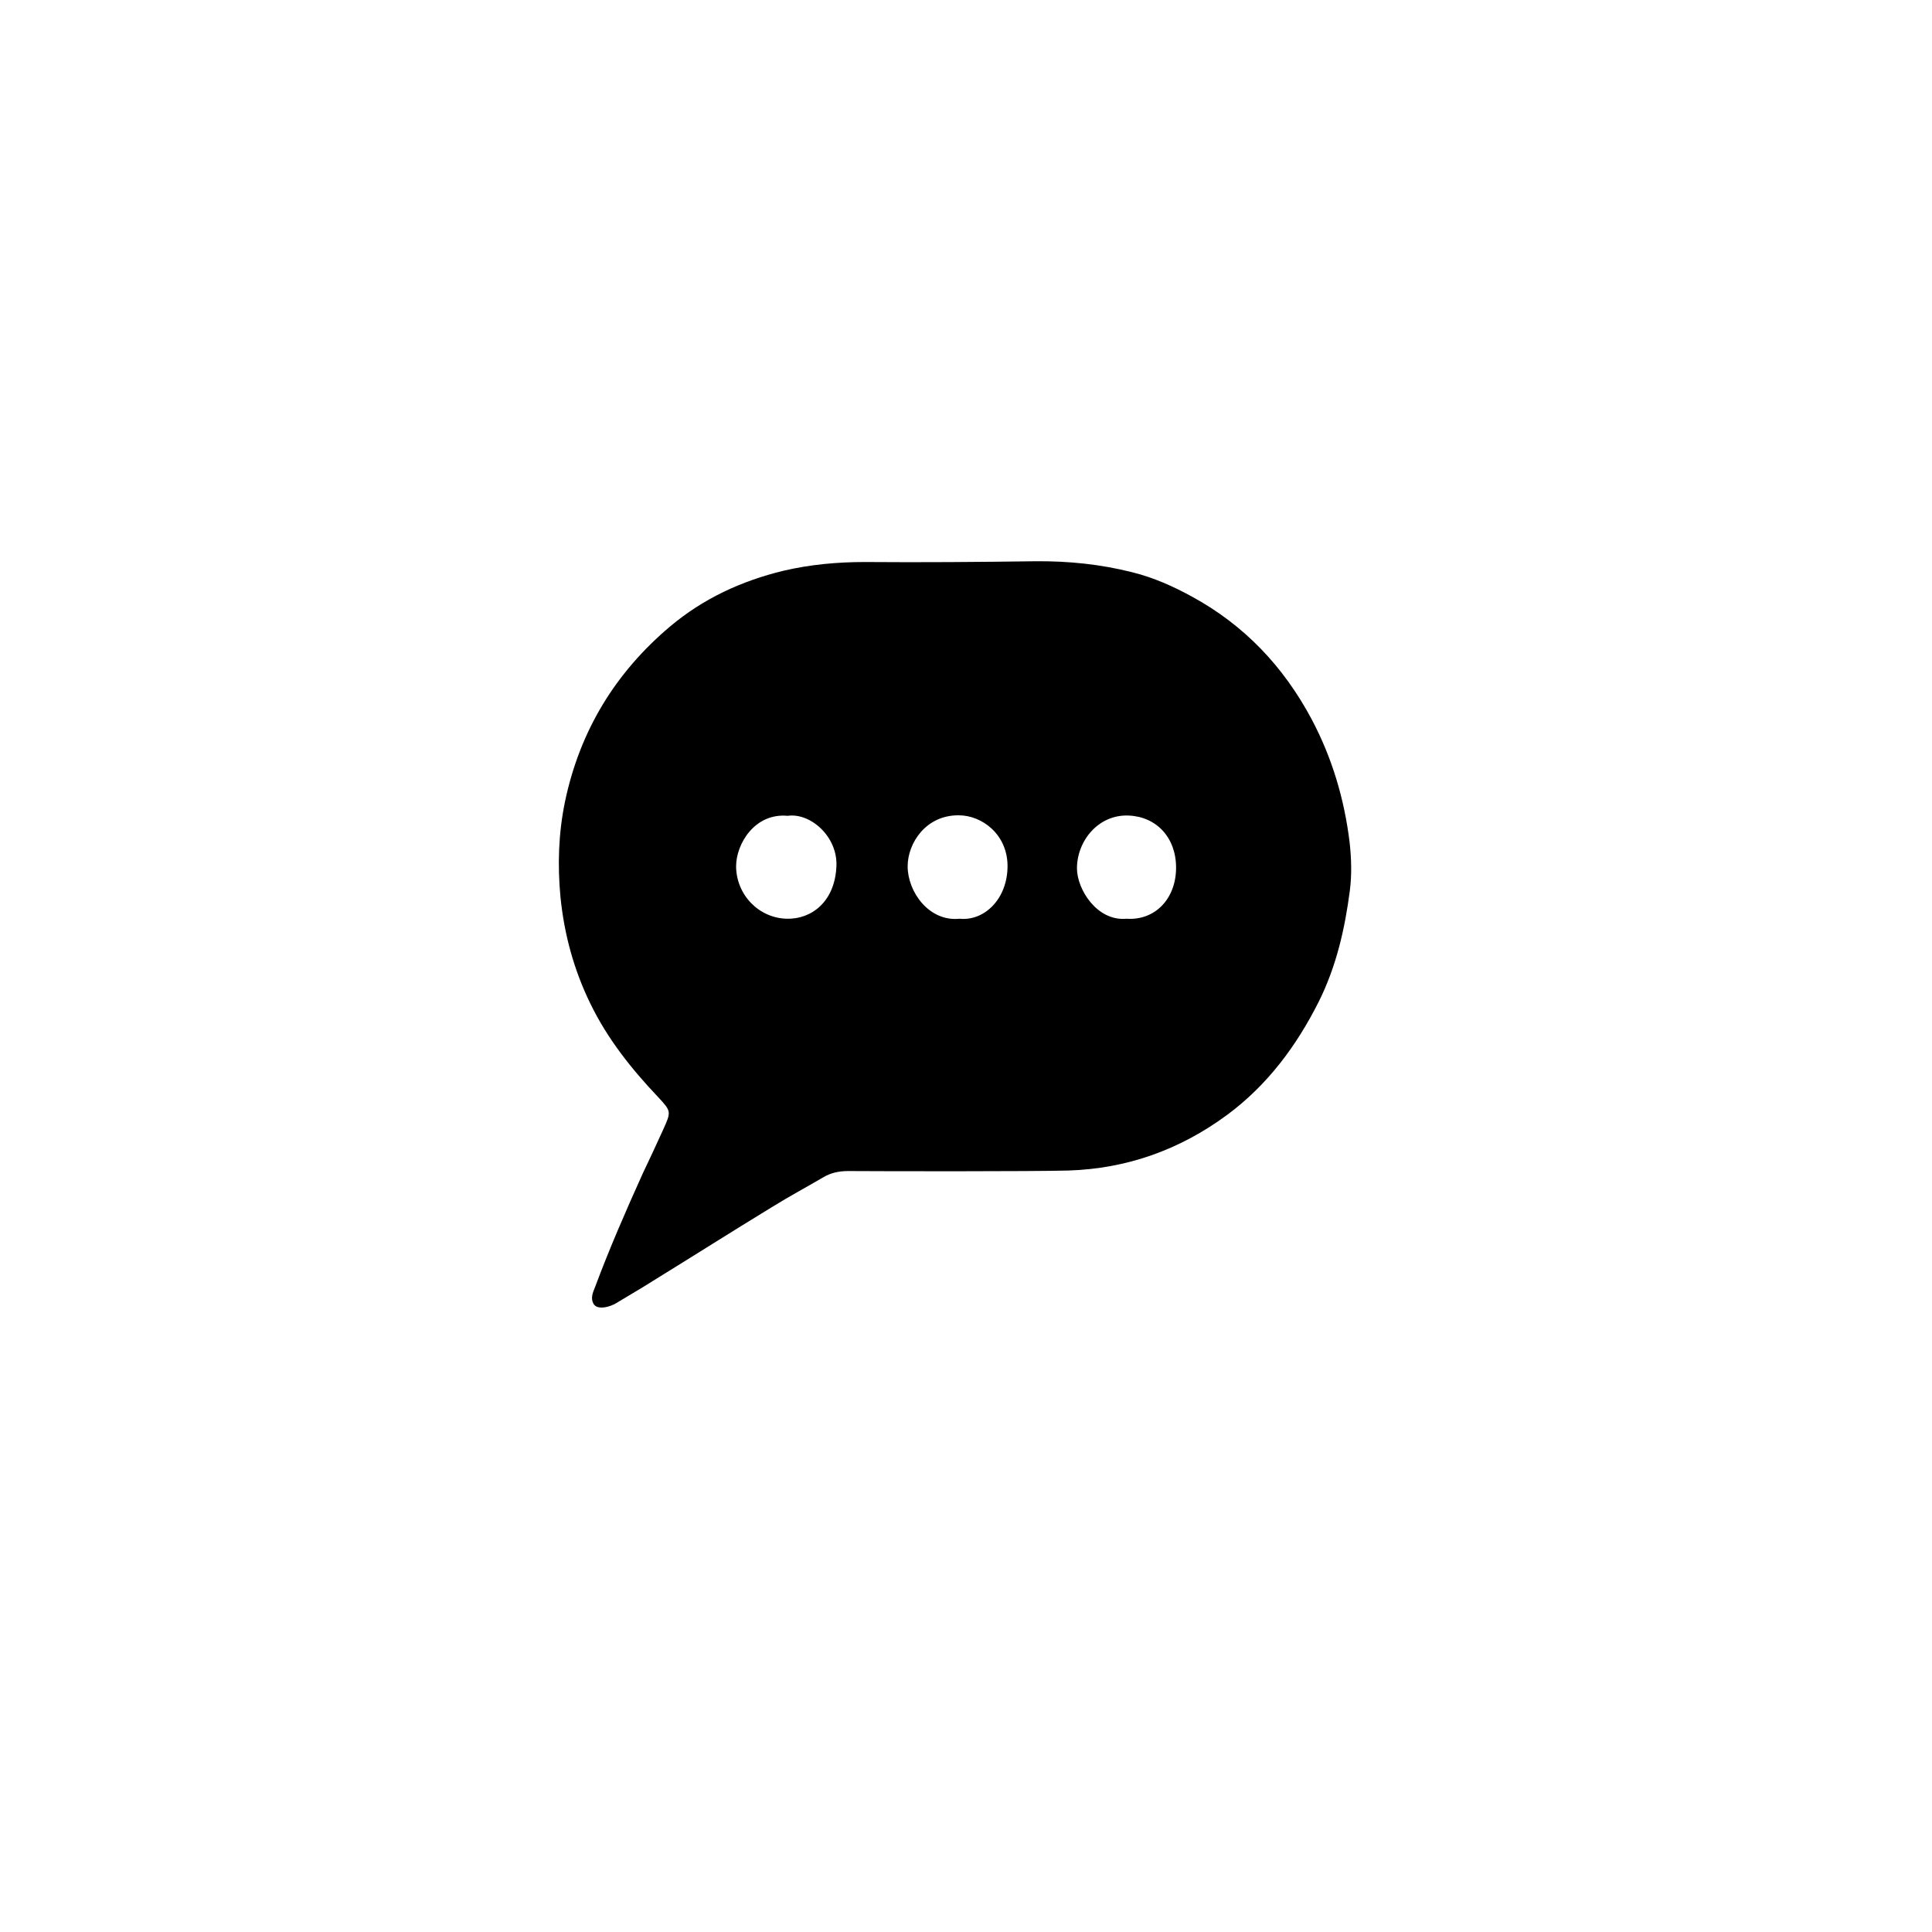
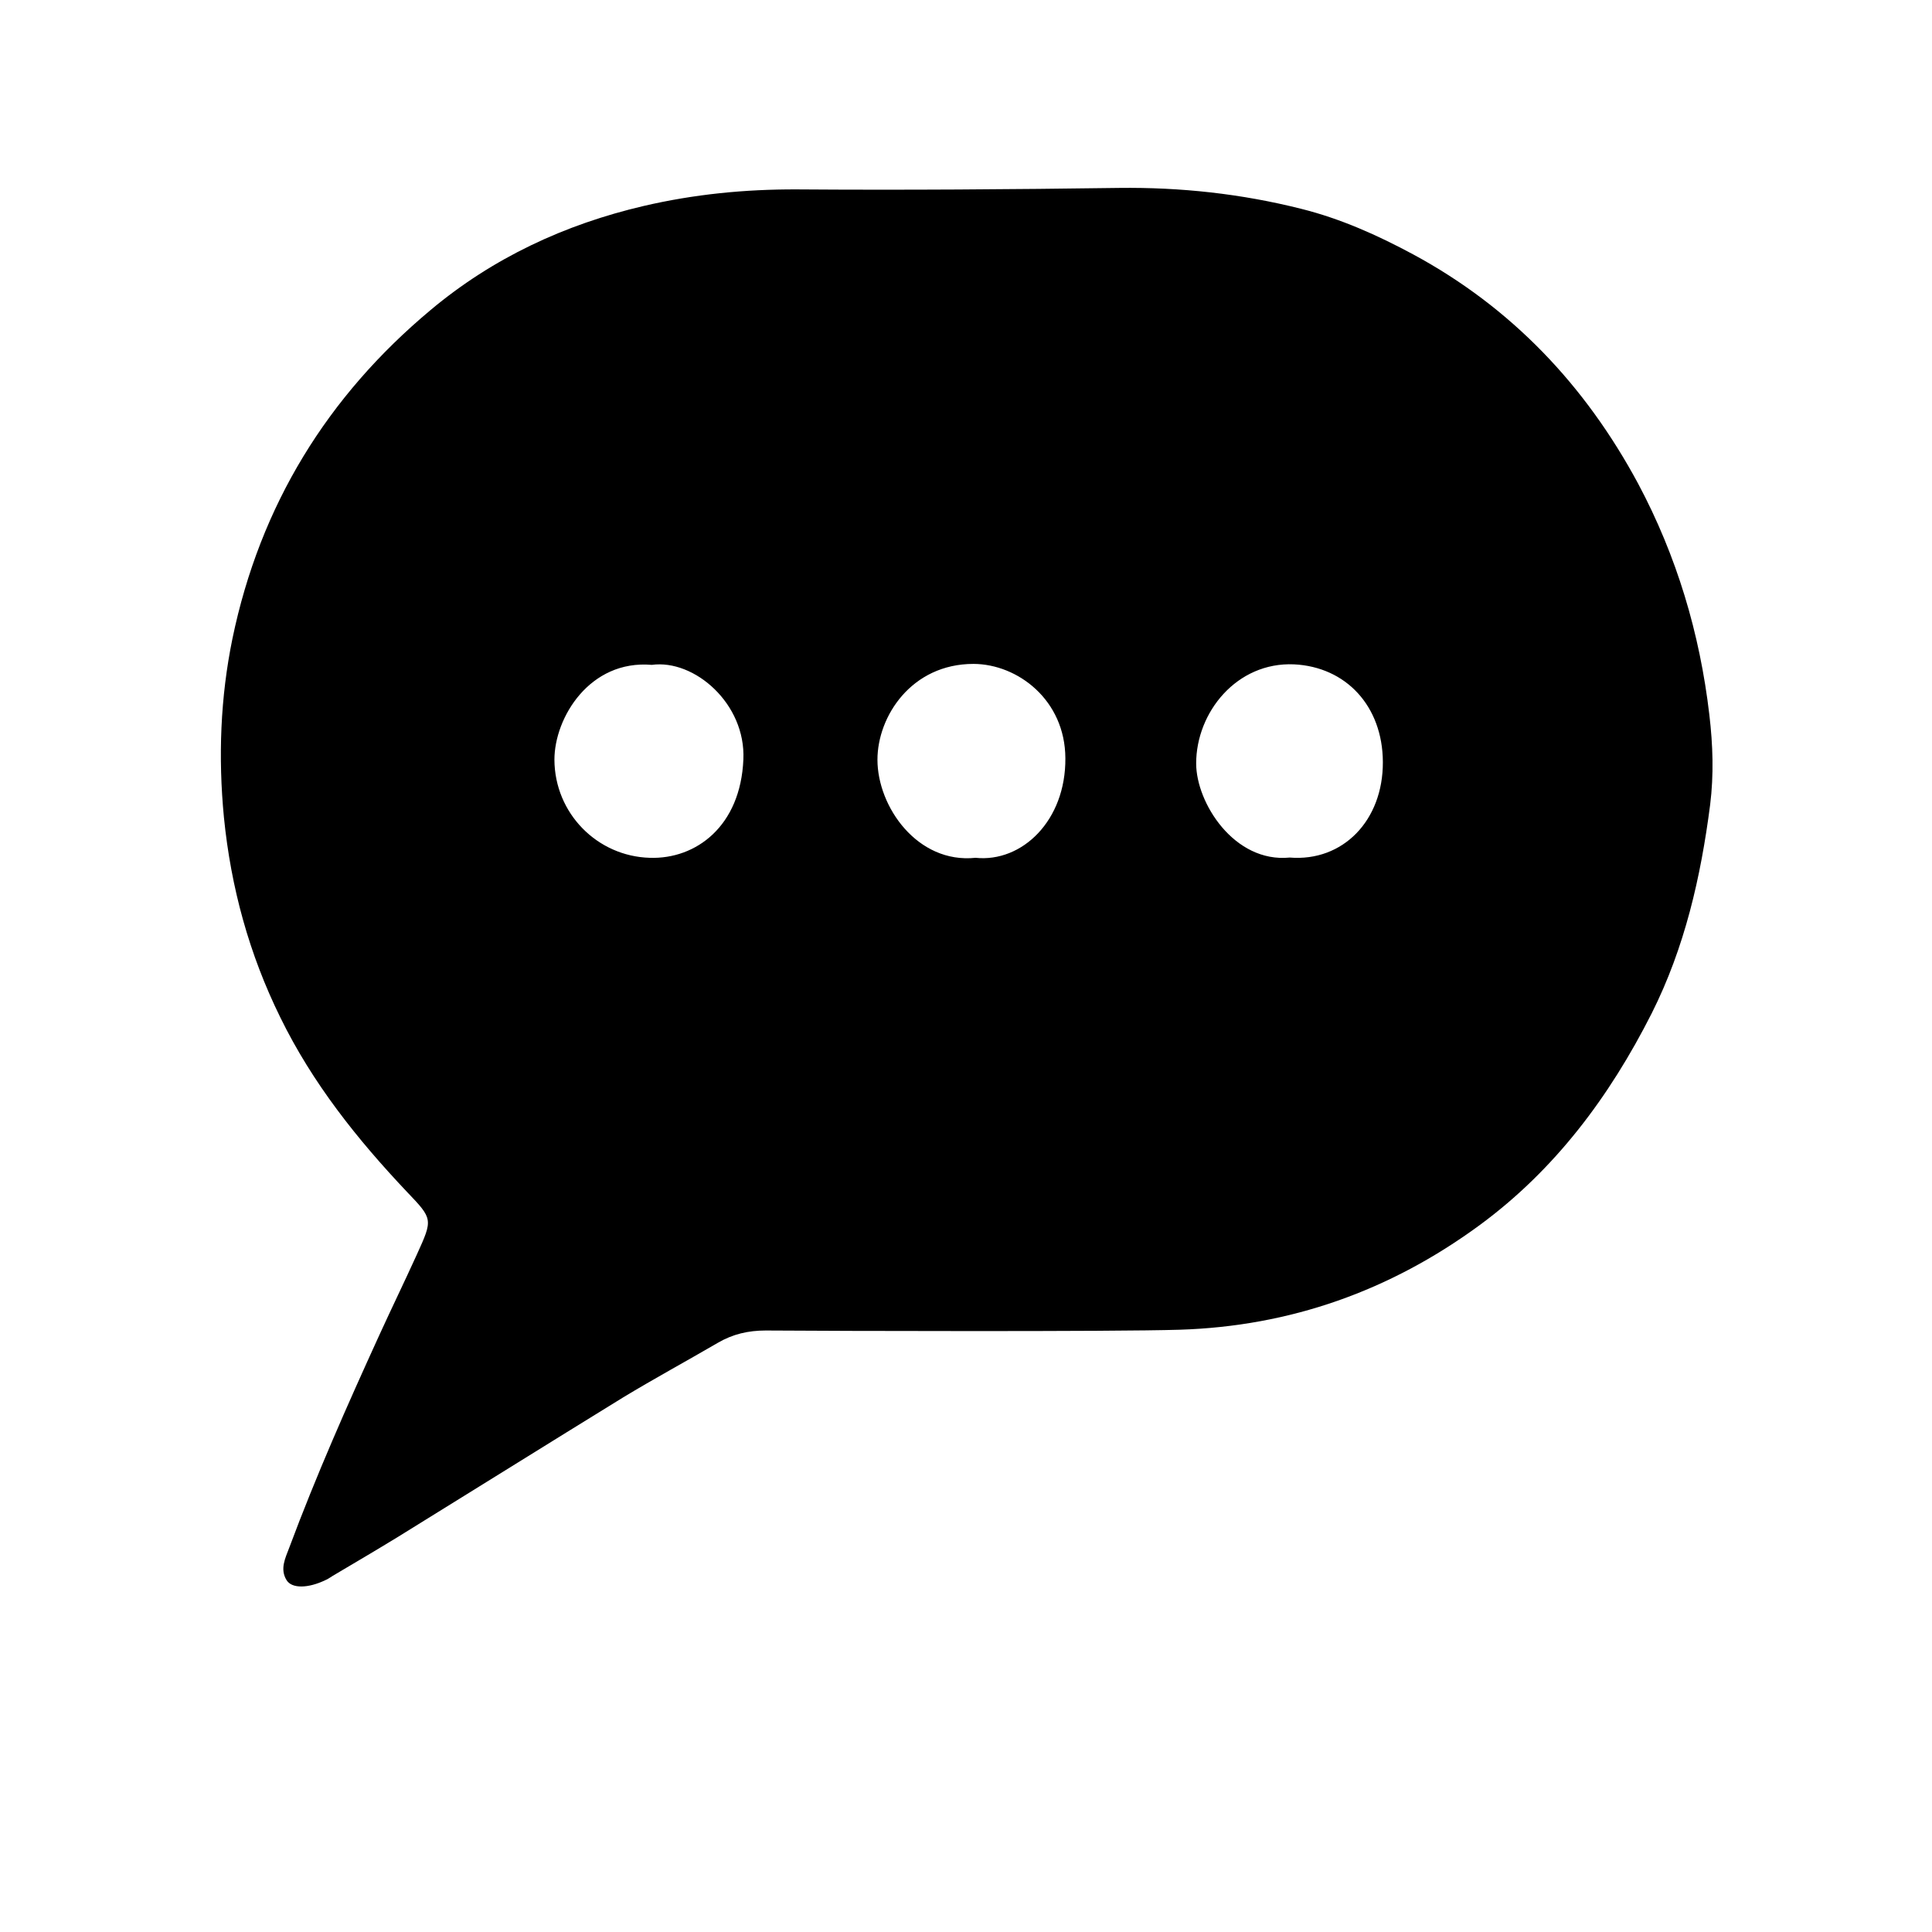
<svg xmlns="http://www.w3.org/2000/svg" width="40" zoomAndPan="magnify" viewBox="0 0 30 30" height="40" preserveAspectRatio="xMidYMid meet" version="1.0">
  <defs>
-     <clipPath id="158cc8c5d8">
-       <path d="M 8.652 8.711 L 20.992 8.711 L 20.992 20.324 L 8.652 20.324 Z M 8.652 8.711 " clip-rule="nonzero" />
+     <clipPath id="1c52d39fec">
+       <path d="M 3.387 2.902 L 26.613 2.902 L 26.613 24.676 L 3.387 24.676 Z M 3.387 2.902 " clip-rule="nonzero" />
    </clipPath>
-     <clipPath id="21841058d6">
-       <path d="M 11.711 9.891 L 17.75 9.891 L 17.75 11.594 L 11.711 11.594 Z M 11.711 9.891 " clip-rule="nonzero" />
+     <clipPath id="0d1c380d46">
+       <path d="M 9.523 6.363 L 18.879 6.363 L 18.879 7.773 L 9.523 7.773 Z M 9.523 6.363 " clip-rule="nonzero" />
    </clipPath>
-     <clipPath id="3ce6e31aff">
-       <path d="M 13.258 10.016 C 16.598 10.16 16.668 10.523 16.523 10.668 C 16.16 11.105 12.242 11.176 11.805 10.742 C 11.66 10.598 11.734 10.16 11.953 10.016 C 12.461 9.582 17.758 10.961 17.684 11.176 C 17.684 11.395 13.547 11.832 13.113 11.395 C 12.895 11.25 12.895 10.887 13.039 10.668 C 13.477 10.234 17.176 9.945 17.613 10.305 C 17.758 10.453 17.758 10.887 17.613 11.031 C 17.176 11.469 12.824 11.031 12.824 11.031 C 12.824 11.105 17.684 11.176 17.684 11.176 C 17.684 11.176 13.766 11.469 12.824 11.105 C 12.316 10.816 11.734 10.234 11.805 10.016 C 12.023 9.652 16.668 10.379 16.668 10.523 C 16.668 10.598 13.621 11.105 13.258 10.742 C 13.113 10.598 13.258 10.016 13.258 10.016 " clip-rule="nonzero" />
+     <clipPath id="accecb2932">
+       <path d="M 9.629 6.387 C 19.137 6.895 19.066 7.184 18.773 7.402 C 17.902 7.984 10.281 7.84 9.629 7.113 C 9.41 6.895 9.629 6.387 9.629 6.387 " clip-rule="nonzero" />
    </clipPath>
-     <clipPath id="2d61617e61">
-       <path d="M 0.711 0.891 L 6.75 0.891 L 6.75 2.594 L 0.711 2.594 Z M 0.711 0.891 " clip-rule="nonzero" />
+     <clipPath id="075ddfa732">
+       <path d="M 0.523 0.363 L 9.879 0.363 L 9.879 1.773 L 0.523 1.773 Z M 0.523 0.363 " clip-rule="nonzero" />
    </clipPath>
-     <clipPath id="eb5a8619d7">
-       <path d="M 2.258 1.016 C 5.598 1.16 5.668 1.523 5.523 1.668 C 5.16 2.105 1.242 2.176 0.805 1.742 C 0.66 1.598 0.734 1.16 0.953 1.016 C 1.461 0.582 6.758 1.961 6.684 2.176 C 6.684 2.395 2.547 2.832 2.113 2.395 C 1.895 2.25 1.895 1.887 2.039 1.668 C 2.477 1.234 6.176 0.945 6.613 1.305 C 6.758 1.453 6.758 1.887 6.613 2.031 C 6.176 2.469 1.824 2.031 1.824 2.031 C 1.824 2.105 6.684 2.176 6.684 2.176 C 6.684 2.176 2.766 2.469 1.824 2.105 C 1.316 1.816 0.734 1.234 0.805 1.016 C 1.023 0.652 5.668 1.379 5.668 1.523 C 5.668 1.598 2.621 2.105 2.258 1.742 C 2.113 1.598 2.258 1.016 2.258 1.016 " clip-rule="nonzero" />
+     <clipPath id="5a7981d3b0">
+       <path d="M 0.629 0.387 C 10.137 0.895 10.066 1.184 9.773 1.402 C 8.902 1.984 1.281 1.84 0.629 1.113 C 0.41 0.895 0.629 0.387 0.629 0.387 " clip-rule="nonzero" />
    </clipPath>
-     <clipPath id="5a743445c0">
-       <rect x="0" width="7" y="0" height="3" />
+     <clipPath id="ffa2a5a02e">
+       <rect x="0" width="10" y="0" height="2" />
    </clipPath>
  </defs>
-   <g clip-path="url(#158cc8c5d8)">
-     <path fill="#000000" d="M 13.172 18.184 C 13.027 18.184 12.898 18.211 12.777 18.285 C 12.516 18.438 12.254 18.578 11.996 18.738 C 11.375 19.117 10.758 19.508 10.137 19.891 C 9.961 20.004 9.781 20.105 9.602 20.215 C 9.582 20.227 9.562 20.238 9.543 20.25 C 9.398 20.32 9.266 20.324 9.219 20.25 C 9.164 20.156 9.207 20.07 9.242 19.98 C 9.465 19.383 9.719 18.801 9.98 18.223 C 10.086 18 10.191 17.777 10.293 17.551 C 10.426 17.258 10.426 17.258 10.215 17.031 C 9.805 16.598 9.434 16.133 9.168 15.586 C 8.914 15.066 8.762 14.516 8.703 13.93 C 8.656 13.43 8.672 12.938 8.773 12.449 C 9.004 11.344 9.559 10.441 10.406 9.727 C 10.922 9.293 11.516 9.02 12.164 8.863 C 12.578 8.766 13 8.727 13.43 8.727 C 14.312 8.734 15.199 8.727 16.086 8.715 C 16.594 8.711 17.094 8.762 17.586 8.887 C 17.914 8.969 18.219 9.105 18.512 9.266 C 19.32 9.707 19.93 10.348 20.367 11.168 C 20.684 11.766 20.875 12.406 20.957 13.082 C 20.984 13.328 20.992 13.578 20.961 13.824 C 20.883 14.426 20.75 15.008 20.477 15.555 C 20.129 16.246 19.68 16.848 19.059 17.309 C 18.32 17.855 17.496 18.148 16.586 18.176 C 16.035 18.191 13.758 18.188 13.172 18.184 Z M 12.23 12.668 C 11.719 12.621 11.43 13.105 11.43 13.453 C 11.434 13.895 11.781 14.254 12.215 14.266 C 12.598 14.277 12.965 14.004 12.988 13.449 C 13.008 12.988 12.582 12.617 12.23 12.668 Z M 14.902 14.266 C 15.285 14.305 15.648 13.957 15.645 13.441 C 15.641 12.957 15.25 12.66 14.887 12.66 C 14.375 12.656 14.094 13.094 14.094 13.453 C 14.094 13.844 14.422 14.316 14.902 14.266 Z M 17.492 14.266 C 17.934 14.297 18.262 13.957 18.262 13.473 C 18.262 13.004 17.957 12.684 17.531 12.664 C 17.055 12.641 16.723 13.059 16.723 13.484 C 16.723 13.809 17.035 14.309 17.492 14.266 Z M 17.492 14.266 " fill-opacity="1" fill-rule="nonzero" />
+   <g clip-path="url(#1c52d39fec)">
+     <path fill="#000000" d="M 11.891 20.66 C 11.621 20.66 11.379 20.715 11.145 20.852 C 10.656 21.137 10.16 21.406 9.676 21.699 C 8.508 22.418 7.344 23.145 6.176 23.867 C 5.844 24.07 5.504 24.27 5.168 24.469 C 5.129 24.492 5.094 24.52 5.055 24.535 C 4.789 24.664 4.531 24.672 4.449 24.535 C 4.344 24.363 4.43 24.195 4.492 24.031 C 4.91 22.91 5.391 21.824 5.887 20.738 C 6.078 20.32 6.281 19.902 6.473 19.48 C 6.723 18.93 6.723 18.93 6.32 18.508 C 5.547 17.691 4.852 16.82 4.352 15.797 C 3.871 14.82 3.586 13.785 3.477 12.691 C 3.387 11.754 3.422 10.832 3.609 9.918 C 4.039 7.844 5.086 6.152 6.684 4.816 C 7.652 4.004 8.773 3.484 9.992 3.199 C 10.777 3.016 11.566 2.938 12.375 2.941 C 14.039 2.953 15.707 2.941 17.375 2.918 C 18.332 2.906 19.273 3.008 20.203 3.242 C 20.816 3.395 21.391 3.652 21.949 3.953 C 23.465 4.773 24.613 5.977 25.438 7.512 C 26.035 8.633 26.395 9.832 26.543 11.102 C 26.598 11.566 26.613 12.031 26.555 12.496 C 26.41 13.621 26.16 14.715 25.648 15.734 C 24.992 17.031 24.145 18.164 22.977 19.023 C 21.582 20.047 20.031 20.594 18.316 20.648 C 17.277 20.68 12.992 20.668 11.891 20.66 Z M 10.121 10.324 C 9.156 10.242 8.609 11.145 8.609 11.797 C 8.613 12.629 9.273 13.297 10.09 13.32 C 10.809 13.344 11.5 12.828 11.543 11.793 C 11.582 10.926 10.781 10.234 10.121 10.324 Z M 15.148 13.32 C 15.871 13.395 16.551 12.742 16.543 11.773 C 16.539 10.871 15.805 10.312 15.117 10.309 C 14.152 10.309 13.625 11.125 13.625 11.797 C 13.625 12.527 14.246 13.414 15.148 13.32 Z M 20.027 13.316 C 20.852 13.383 21.477 12.742 21.473 11.832 C 21.469 10.961 20.898 10.355 20.094 10.316 C 19.203 10.277 18.574 11.062 18.574 11.855 C 18.574 12.465 19.164 13.402 20.027 13.316 Z M 20.027 13.316 " fill-opacity="1" fill-rule="nonzero" />
  </g>
-   <g clip-path="url(#21841058d6)">
-     <g clip-path="url(#3ce6e31aff)">
-       <g transform="matrix(1, 0, 0, 1, 11, 9)">
-         <g clip-path="url(#5a743445c0)">
-           <g clip-path="url(#2d61617e61)">
-             <g clip-path="url(#eb5a8619d7)">
-               <rect x="-17.6" width="43.2" fill="#000000" height="43.2" y="-15.6" fill-opacity="1" />
+   <g clip-path="url(#0d1c380d46)">
+     <g clip-path="url(#accecb2932)">
+       <g transform="matrix(1, 0, 0, 1, 9, 6)">
+         <g clip-path="url(#ffa2a5a02e)">
+           <g clip-path="url(#075ddfa732)">
+             <g clip-path="url(#5a7981d3b0)">
+               <rect x="-15.6" width="43.2" fill="#000000" height="43.2" y="-12.6" fill-opacity="1" />
            </g>
          </g>
        </g>
      </g>
    </g>
  </g>
</svg>
